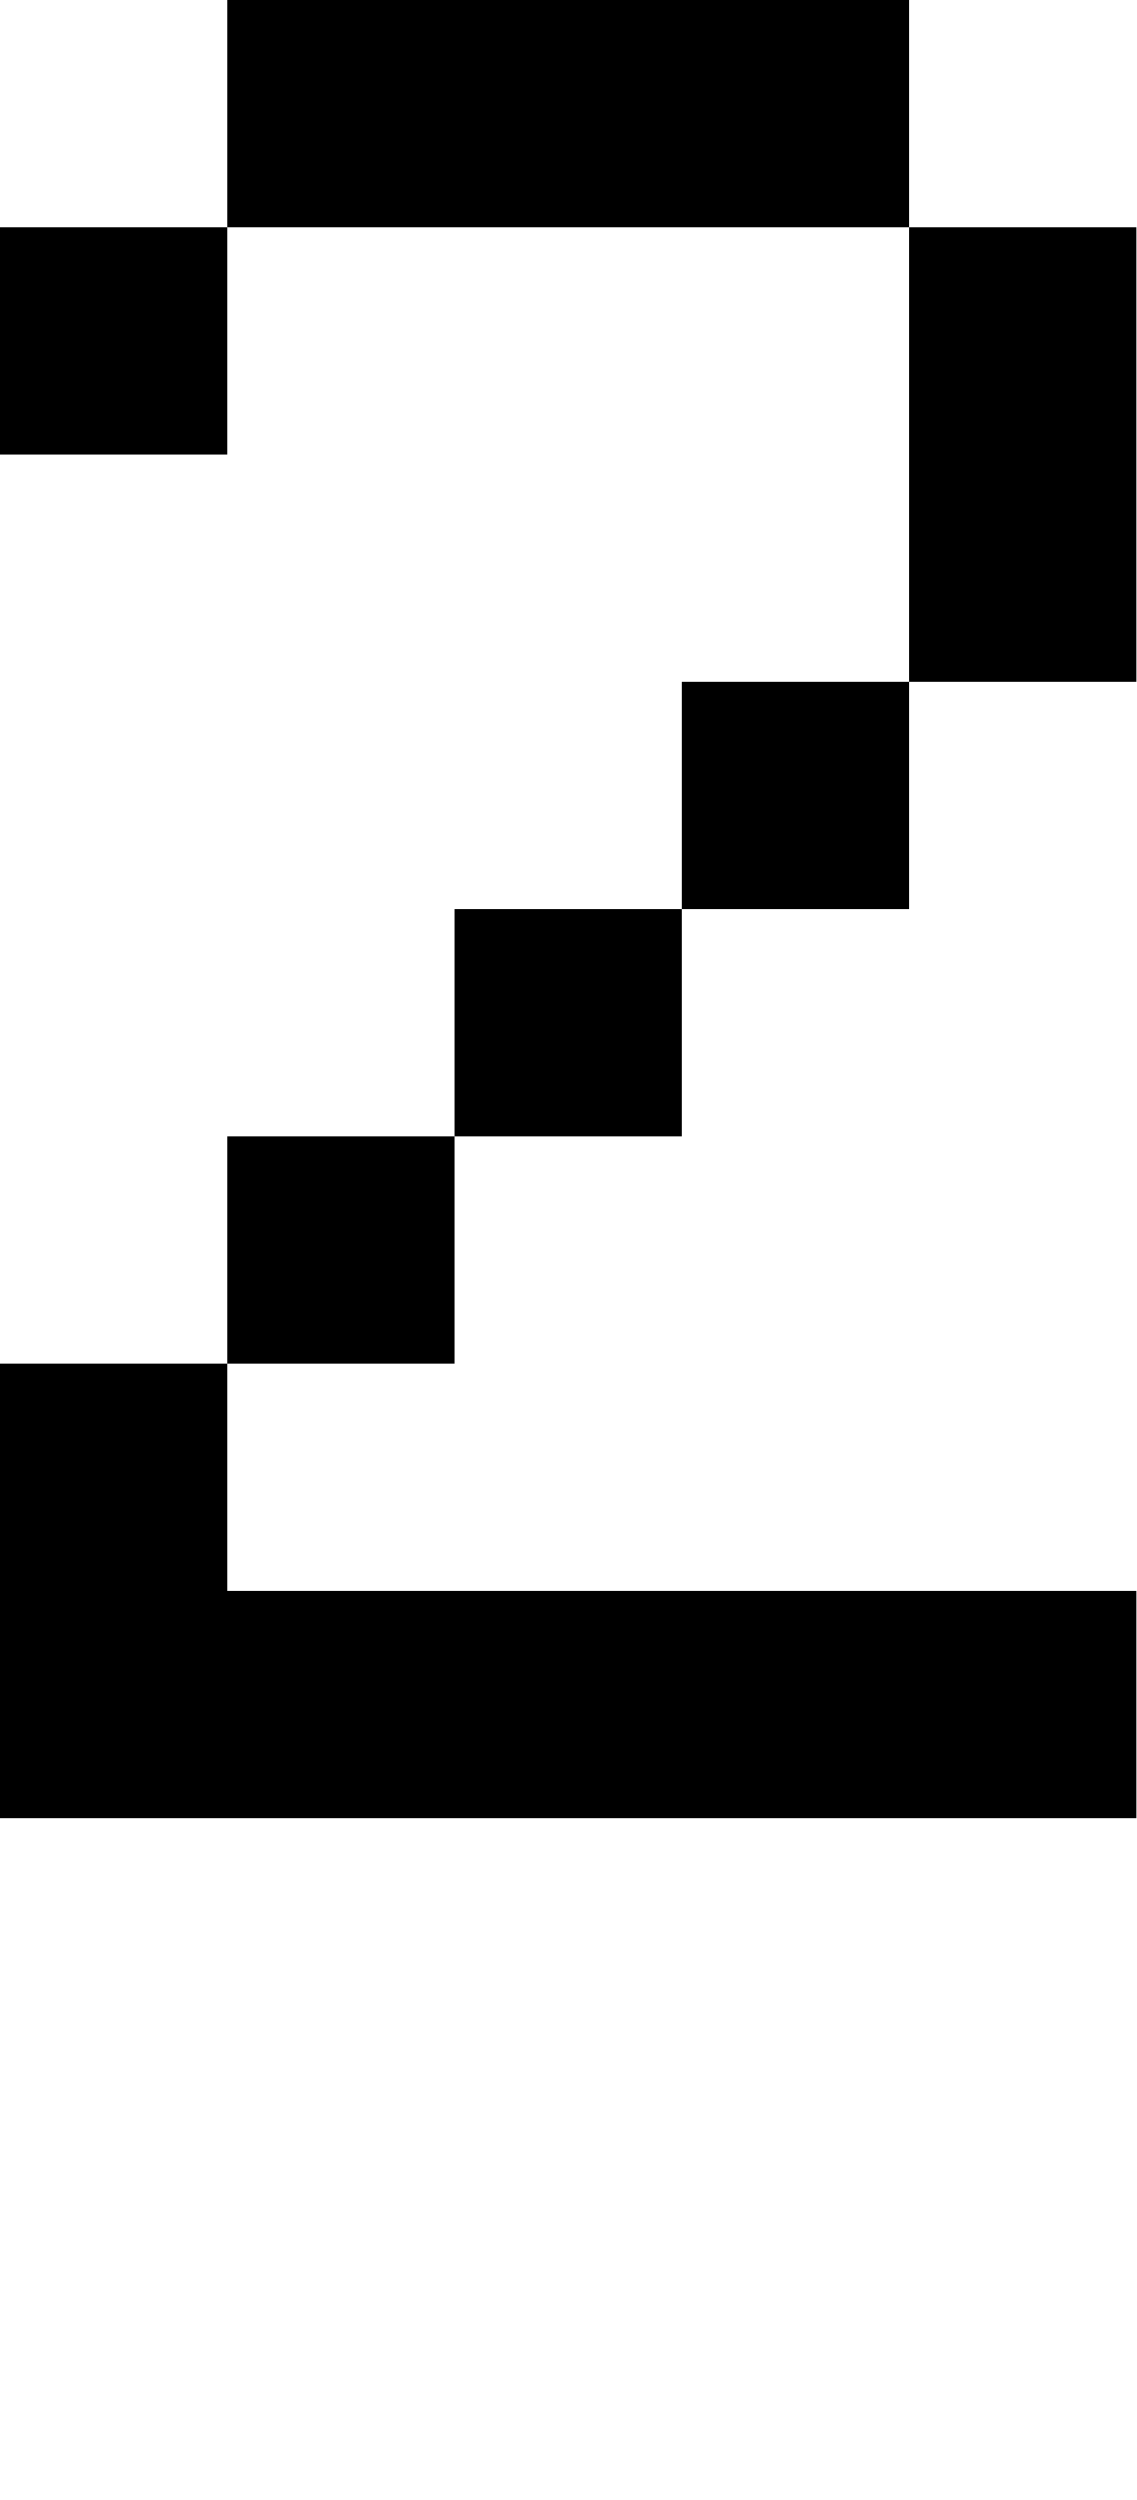
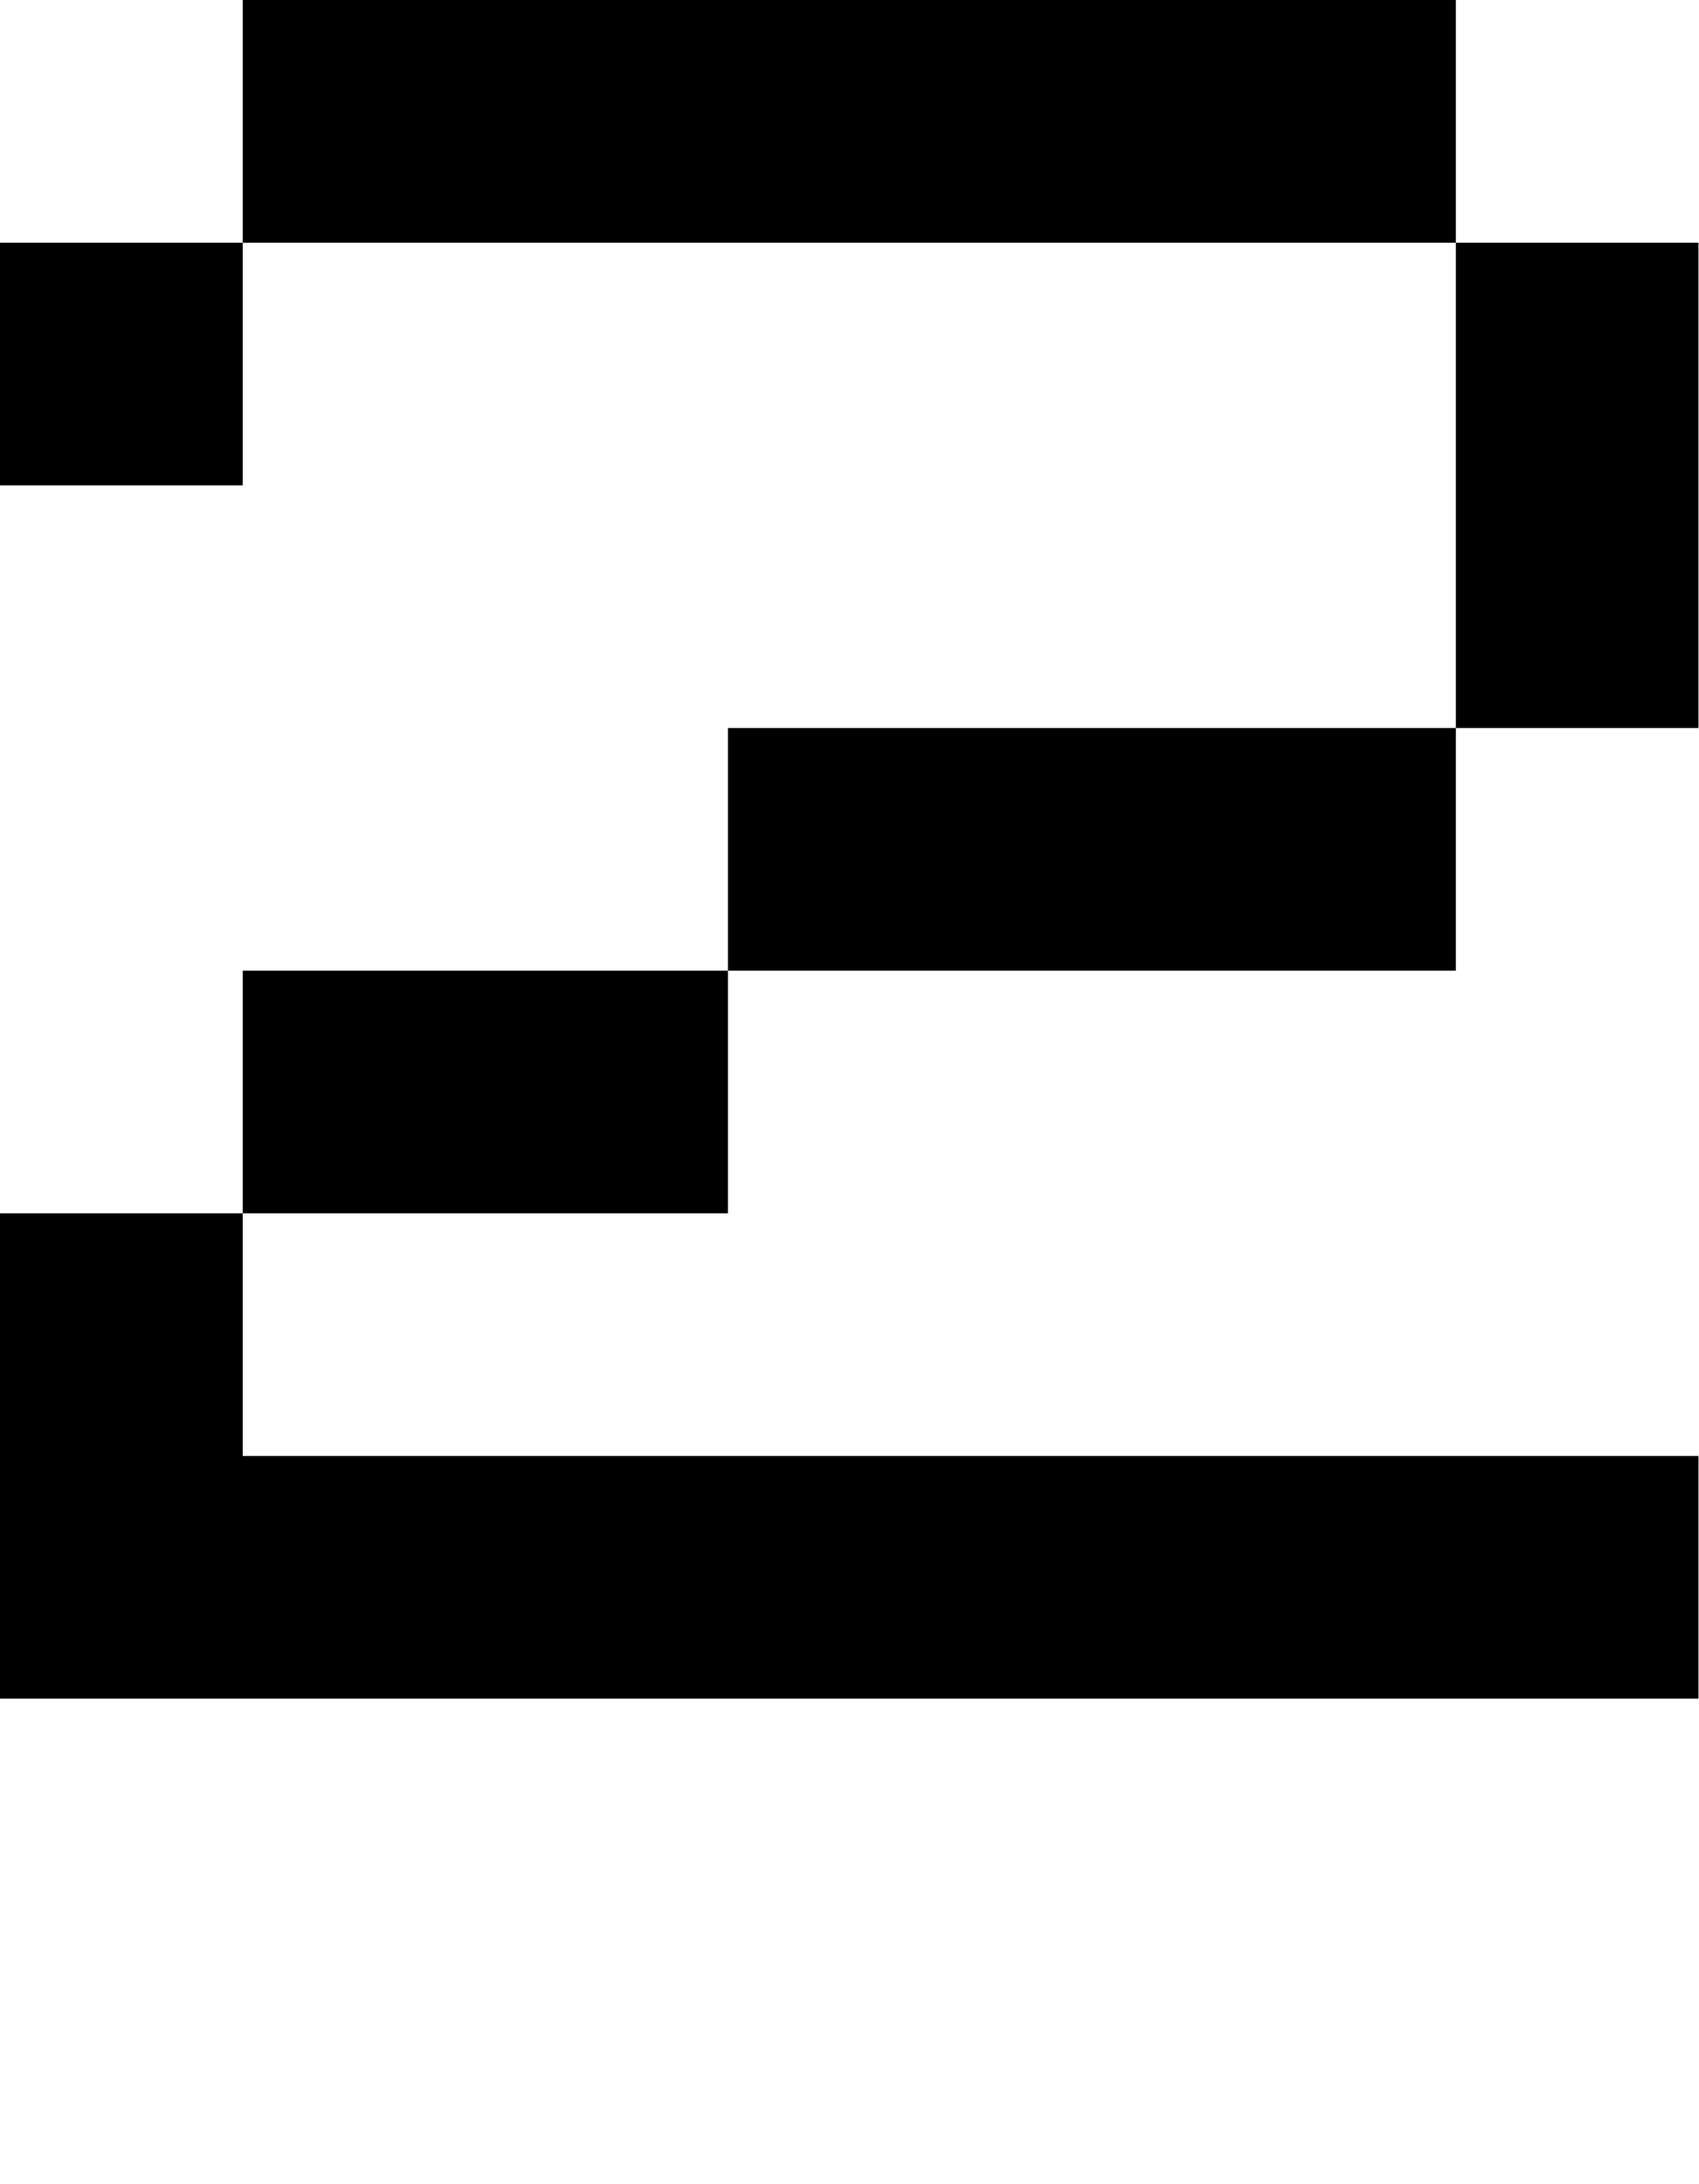
- <svg xmlns="http://www.w3.org/2000/svg" viewBox="0,0,5,11">
-   <path d="       M1,1       L1,0       L4,0       L4,1       L5,1       L5,3       L4,3       L4,4       L3,4       L3,5       L2,5       L2,6       L1,6       L1,7       L5,7       L5,8       L0,8       L0,6       L1,6       L1,5       L2,5       L2,4       L3,4       L3,3       L4,3       L4,1       Z       L1,2       L0,2       L0,1       Z" />
+ <svg xmlns="http://www.w3.org/2000/svg" viewBox="0,0,7,9">
+   <path d="       M1,1       L1,0       L6,0       L6,1       L7,1       L7,3       L6,3       L6,4       L3,4       L3,5       L1,5       L1,6       L7,6       L7,7       L0,7       L0,5       L1,5       L1,4       L3,4       L3,3       L6,3       L6,1       Z       L1,2       L0,2       L0,1       Z" />
</svg>
